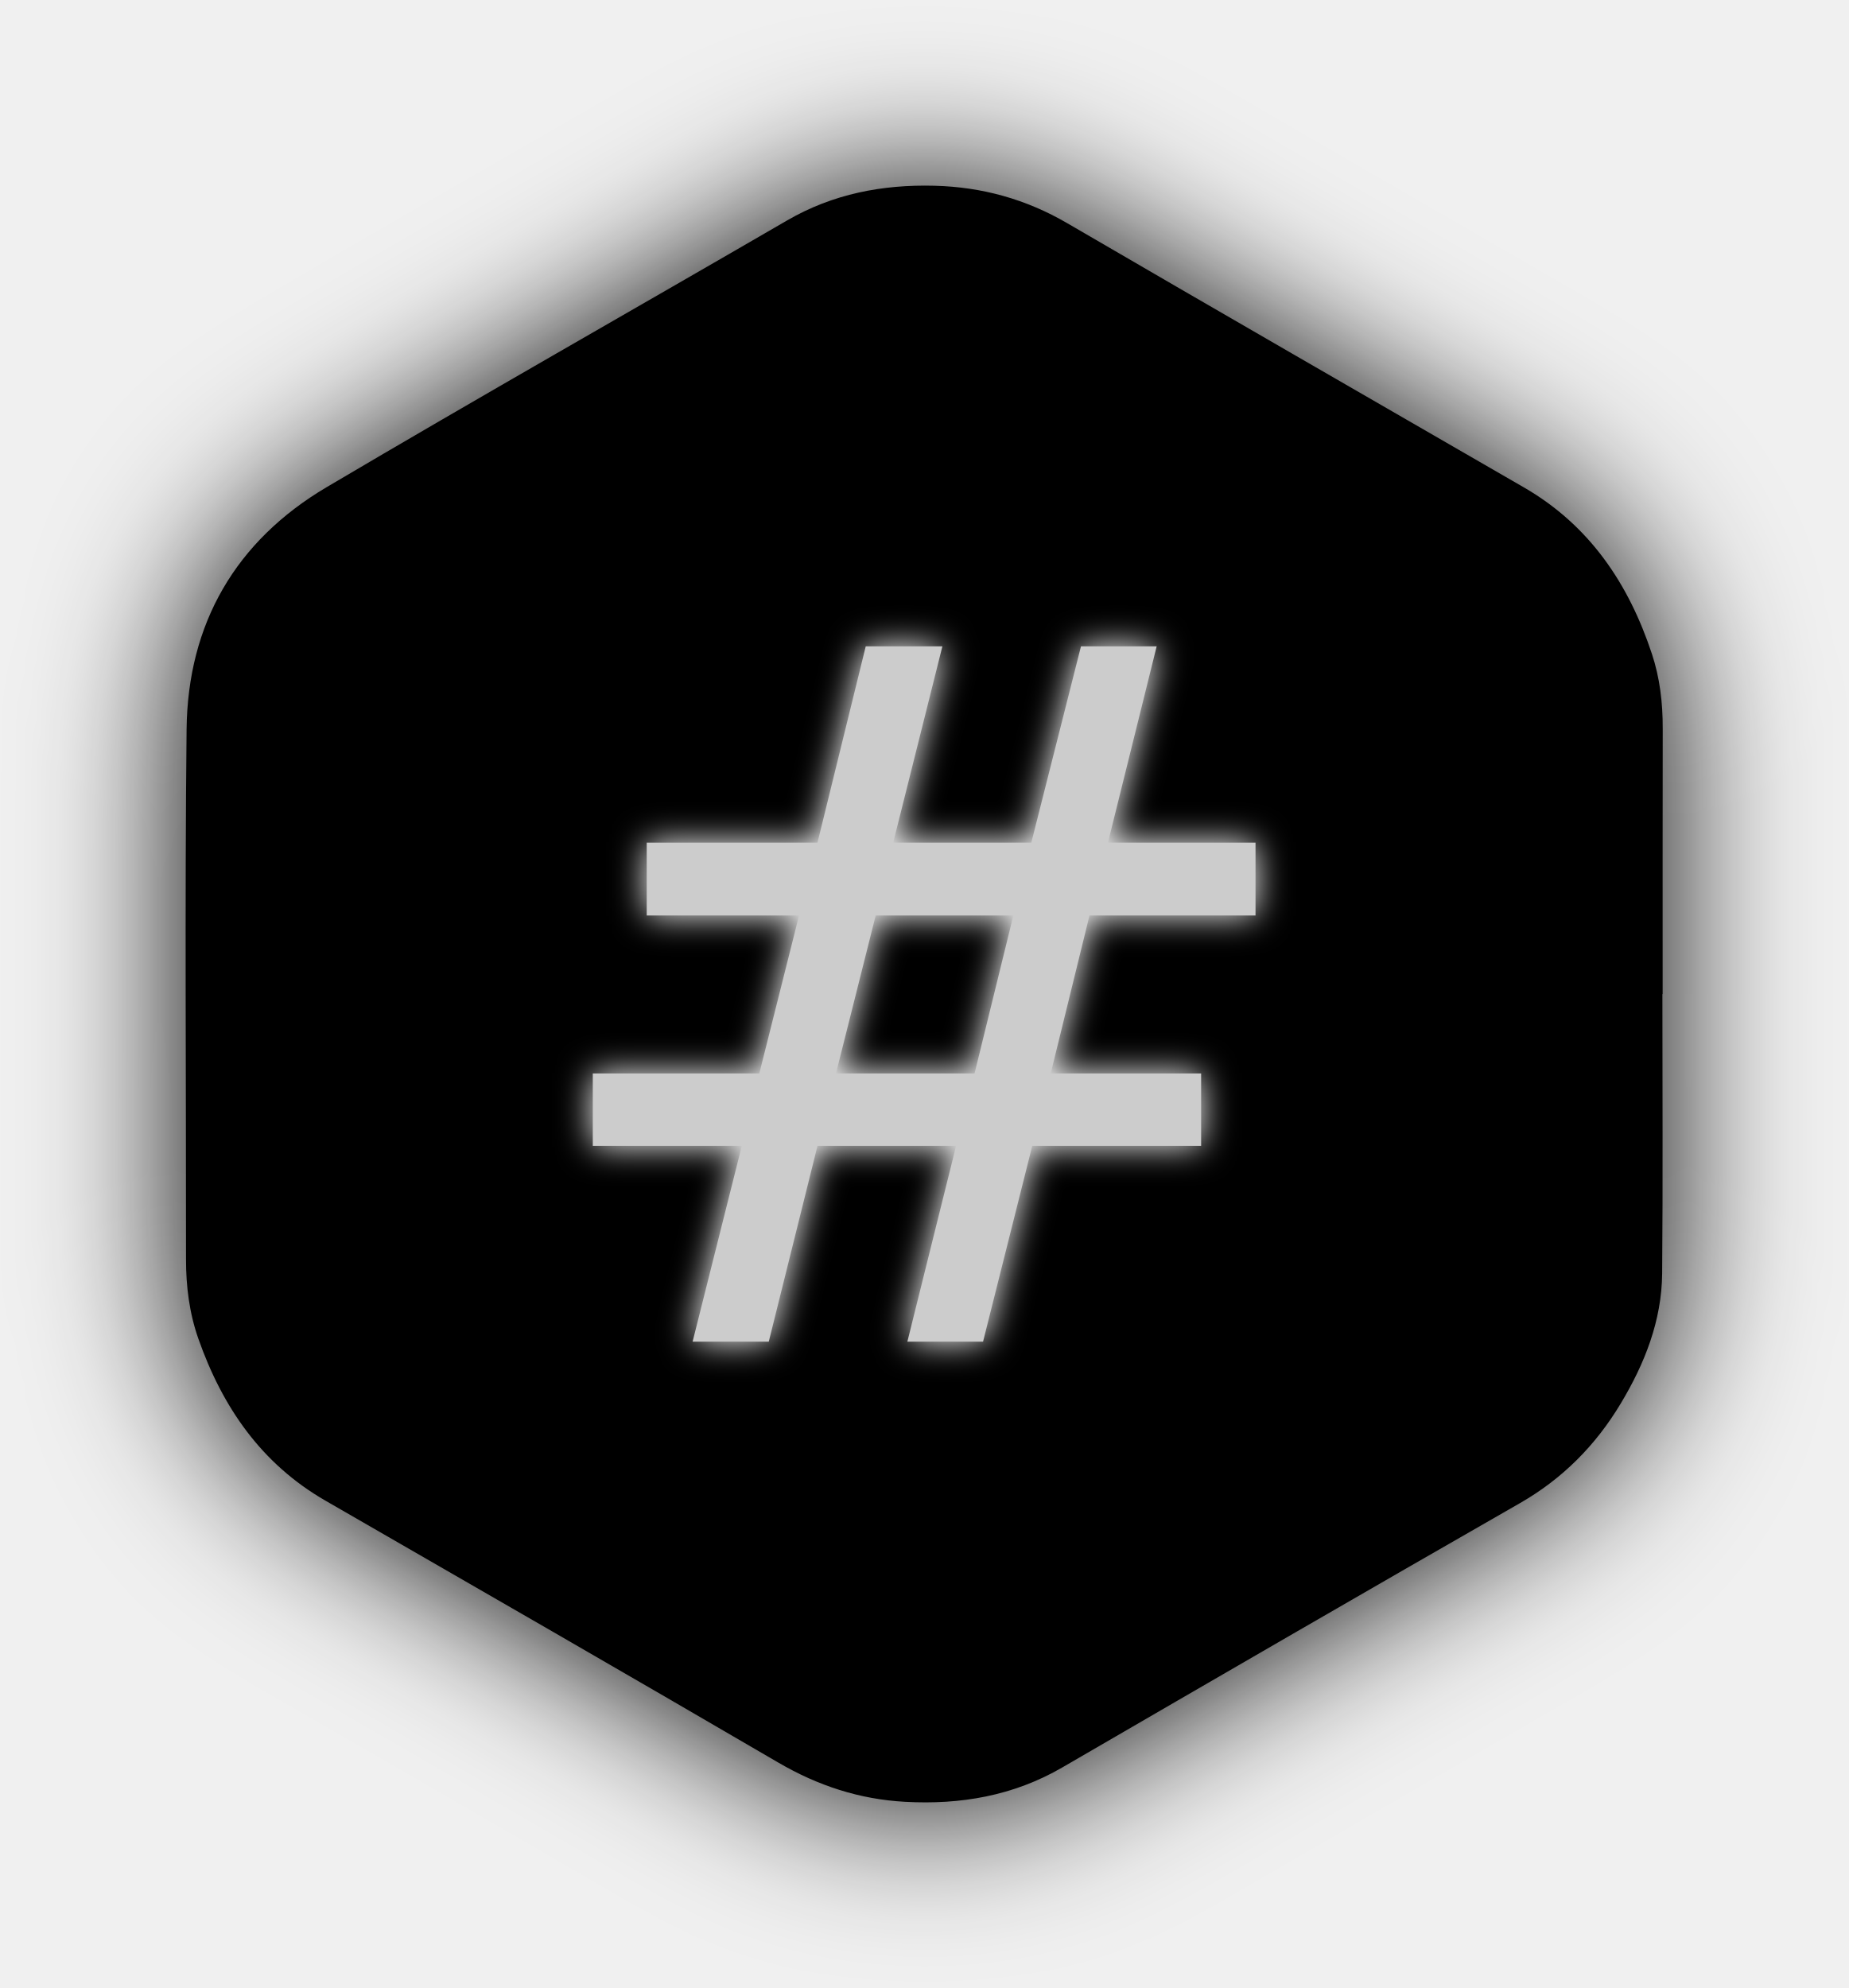
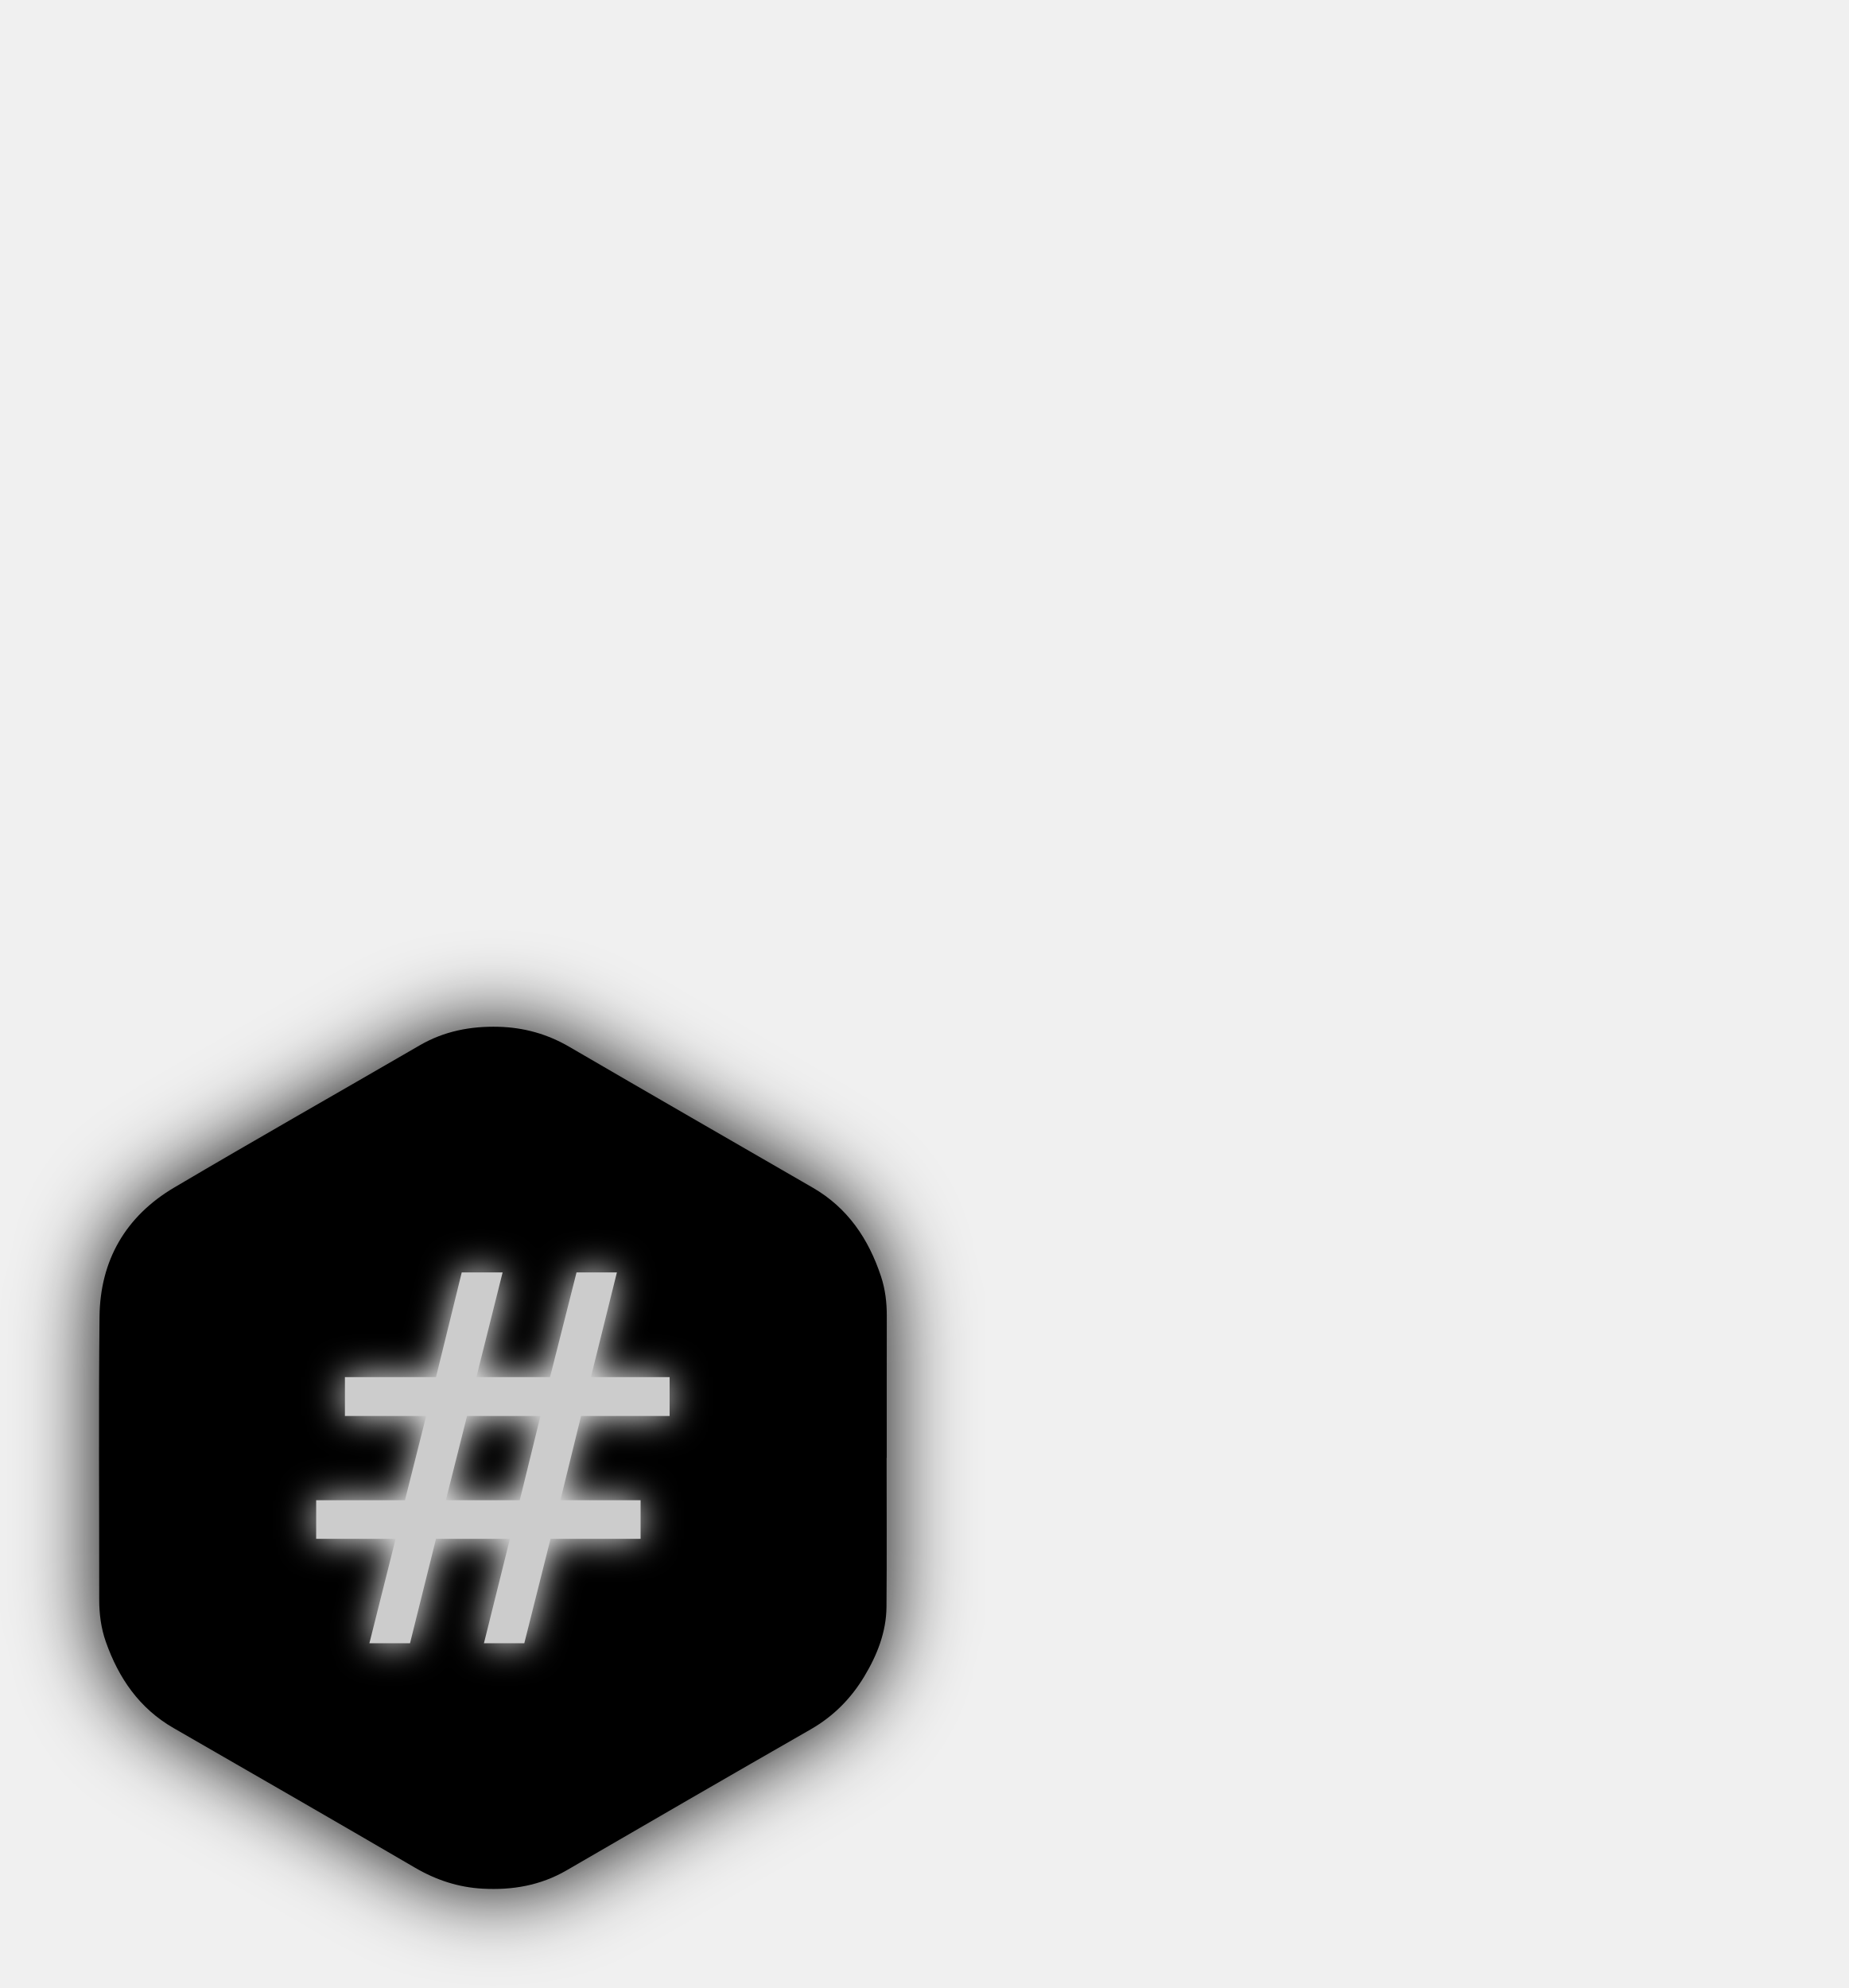
<svg xmlns="http://www.w3.org/2000/svg" width="39.356mm" height="42.333mm" viewBox="0 0 139.452 150" id="svg3644" version="1.1">
  <defs id="defs3646">
    <filter style="color-interpolation-filters:sRGB" id="filter4478" x="-0.126" width="1.251" y="-0.115" height="1.23">
      <feGaussianBlur stdDeviation="3.67" id="feGaussianBlur4480" />
    </filter>
-     <filter style="color-interpolation-filters:sRGB" id="filter5186" x="-0.061" width="1.123" y="-0.059" height="1.117">
-       <feGaussianBlur stdDeviation="1.281" id="feGaussianBlur5188" />
+     <filter style="color-interpolation-filters:sRGB" id="filter4156" x="-0.123" width="1.246" y="-0.117" height="1.234">
+       <feGaussianBlur stdDeviation="2.562" id="feGaussianBlur4158" />
    </filter>
  </defs>
  <g id="layer1" transform="translate(-304.6452,-257.5716)">
-     <g id="g5196">
-       <path transform="matrix(1.59026,0,0,1.59026,-179.8199,-240.5733)" id="path3676" d="m 383.529,347.802 c 0.003,-1.205 -0.134,-2.388 -0.513,-3.531 -1.104,-3.334 -2.96,-6.099 -6.07,-7.896 -7.226,-4.175 -14.458,-8.337 -21.667,-12.537 -1.96,-1.143 -4.048,-1.718 -6.292,-1.777 -2.474,-0.064 -4.824,0.383 -7,1.646 -7.277,4.223 -14.599,8.374 -21.843,12.654 -4.319,2.553 -6.592,6.477 -6.646,11.49 -0.088,8.382 -0.021,16.764 -0.027,25.146 -10e-4,1.291 0.158,2.553 0.586,3.77 1.14,3.24 2.981,5.927 6.028,7.682 7.17,4.13 14.342,8.258 21.487,12.428 1.877,1.096 3.855,1.744 6.012,1.861 2.635,0.145 5.141,-0.283 7.461,-1.631 7.229,-4.195 14.459,-8.387 21.712,-12.541 2.023,-1.16 3.585,-2.738 4.772,-4.713 1.146,-1.904 1.953,-3.94 1.973,-6.189 0.037,-4.416 0.011,-8.832 0.011,-13.248 l 0.012,0 c 0,-4.205 -0.005,-8.41 0.004,-12.614 z" style="clip-rule:evenodd;fill-rule:evenodd;filter:url(#filter4478)" />
-       <path id="path4486" d="m 430.091,312.522 c 0.005,-1.916 -0.213,-3.798 -0.816,-5.615 -1.756,-5.302 -4.707,-9.699 -9.653,-12.557 -11.491,-6.639 -22.992,-13.258 -34.456,-19.937 -3.117,-1.818 -6.437,-2.732 -10.006,-2.826 -3.934,-0.102 -7.671,0.609 -11.132,2.618 -11.572,6.716 -23.216,13.317 -34.736,20.123 -6.868,4.06 -10.483,10.3 -10.569,18.272 -0.14,13.33 -0.033,26.659 -0.043,39.989 -0.002,2.053 0.251,4.06 0.932,5.995 1.813,5.152 4.741,9.425 9.586,12.216 11.402,6.568 22.808,13.132 34.17,19.764 2.985,1.743 6.13,2.773 9.561,2.959 4.19,0.231 8.176,-0.45 11.865,-2.594 11.496,-6.671 22.994,-13.338 34.528,-19.943 3.217,-1.845 5.701,-4.354 7.589,-7.495 1.822,-3.028 3.106,-6.266 3.138,-9.842 0.059,-7.023 0.018,-14.045 0.018,-21.068 l 0.019,0 c 0,-6.687 -0.008,-13.374 0.006,-20.06 z" style="clip-rule:evenodd;fill-rule:evenodd" />
-       <g transform="translate(2.543991,3.045273)" id="g5190">
-         <g id="g5166" style="font-style:normal;font-weight:normal;font-size:73.091px;line-height:125%;font-family:sans-serif;letter-spacing:0px;word-spacing:0px;fill:#ffffff;fill-opacity:1;stroke:none;stroke-width:1px;stroke-linecap:round;stroke-linejoin:round;stroke-opacity:1;filter:url(#filter5186)">
-           <path id="path5168" style="fill:#ffffff;stroke:none;stroke-linecap:round;stroke-linejoin:round;stroke-opacity:1" d="m 378.554,323.602 -10.385,0 -2.998,11.92 10.457,0 2.926,-11.92 z m -5.353,-20.307 -3.712,14.811 10.421,0 3.747,-14.811 5.71,0 -3.676,14.811 11.135,0 0,5.496 -12.527,0 -2.926,11.92 11.349,0 0,5.46 -12.741,0 -3.712,14.775 -5.71,0 3.676,-14.775 -10.457,0 -3.676,14.775 -5.746,0 3.712,-14.775 -11.242,0 0,-5.46 12.562,0 2.998,-11.92 -11.492,0 0,-5.496 12.884,0 3.64,-14.811 5.782,0 z" />
-         </g>
-         <g style="font-style:normal;font-weight:normal;font-size:73.091px;line-height:125%;font-family:sans-serif;letter-spacing:0px;word-spacing:0px;fill:#cccccc;fill-opacity:1;stroke:none;stroke-width:1px;stroke-linecap:round;stroke-linejoin:round;stroke-opacity:1" id="text5159" transform="translate(-1.4901164e-6,0)">
-           <path d="m 378.554,323.602 -10.385,0 -2.998,11.92 10.457,0 2.926,-11.92 z m -5.353,-20.307 -3.712,14.811 10.421,0 3.747,-14.811 5.71,0 -3.676,14.811 11.135,0 0,5.496 -12.527,0 -2.926,11.92 11.349,0 0,5.46 -12.741,0 -3.712,14.775 -5.71,0 3.676,-14.775 -10.457,0 -3.676,14.775 -5.746,0 3.712,-14.775 -11.242,0 0,-5.46 12.562,0 2.998,-11.92 -11.492,0 0,-5.496 12.884,0 3.64,-14.811 5.782,0 z" style="fill:#cccccc;stroke:none;stroke-linecap:round;stroke-linejoin:round;stroke-opacity:1" id="path5164" />
-         </g>
+     <g id="g4160">
+       <path transform="matrix(0.8481388,0,0,0.8481388,46.2638,61.89433)" id="path3676" d="m 383.529,347.802 c 0.003,-1.205 -0.134,-2.388 -0.513,-3.531 -1.104,-3.334 -2.96,-6.099 -6.07,-7.896 -7.226,-4.175 -14.458,-8.337 -21.667,-12.537 -1.96,-1.143 -4.048,-1.718 -6.292,-1.777 -2.474,-0.064 -4.824,0.383 -7,1.646 -7.277,4.223 -14.599,8.374 -21.843,12.654 -4.319,2.553 -6.592,6.477 -6.646,11.49 -0.088,8.382 -0.021,16.764 -0.027,25.146 -10e-4,1.291 0.158,2.553 0.586,3.77 1.14,3.24 2.981,5.927 6.028,7.682 7.17,4.13 14.342,8.258 21.487,12.428 1.877,1.096 3.855,1.744 6.012,1.861 2.635,0.145 5.141,-0.283 7.461,-1.631 7.229,-4.195 14.459,-8.387 21.712,-12.541 2.023,-1.16 3.585,-2.738 4.772,-4.713 1.146,-1.904 1.953,-3.94 1.973,-6.189 0.037,-4.416 0.011,-8.832 0.011,-13.248 l 0.012,0 c 0,-4.205 -0.005,-8.41 0.004,-12.614 z" style="clip-rule:evenodd;fill-rule:evenodd;filter:url(#filter4478)" />
+       <path id="path4486" d="m 371.55,356.878 c 0.003,-1.022 -0.114,-2.025 -0.435,-2.995 -0.936,-2.828 -2.51,-5.173 -5.148,-6.697 -6.129,-3.541 -12.262,-7.071 -18.377,-10.633 -1.662,-0.969 -3.433,-1.457 -5.336,-1.507 -2.098,-0.054 -4.091,0.325 -5.937,1.396 -6.172,3.582 -12.382,7.102 -18.526,10.732 -3.663,2.165 -5.591,5.493 -5.637,9.745 -0.075,7.109 -0.018,14.218 -0.023,21.327 -0.001,1.095 0.134,2.165 0.497,3.197 0.967,2.748 2.528,5.027 5.113,6.515 6.081,3.503 12.164,7.004 18.224,10.541 1.592,0.93 3.27,1.479 5.099,1.578 2.235,0.123 4.36,-0.24 6.328,-1.383 6.131,-3.558 12.263,-7.113 18.415,-10.637 1.716,-0.984 3.041,-2.322 4.047,-3.997 0.972,-1.615 1.656,-3.342 1.673,-5.249 0.031,-3.745 0.009,-7.491 0.009,-11.236 l 0.01,0 c 0,-3.566 -0.004,-7.133 0.003,-10.698 z" style="clip-rule:evenodd;fill-rule:evenodd" />
+       <g transform="matrix(0.5333333,0,0,0.5333333,143.5246,191.8243)" style="font-style:normal;font-weight:normal;font-size:73.091px;line-height:125%;font-family:sans-serif;letter-spacing:0px;word-spacing:0px;fill:#ffffff;fill-opacity:1;stroke:none;stroke-width:1px;stroke-linecap:round;stroke-linejoin:round;stroke-opacity:1;filter:url(#filter4156)" id="g5166">
+         <path d="m 378.554,323.602 -10.385,0 -2.998,11.92 10.457,0 2.926,-11.92 z m -5.353,-20.307 -3.712,14.811 10.421,0 3.747,-14.811 5.71,0 -3.676,14.811 11.135,0 0,5.496 -12.527,0 -2.926,11.92 11.349,0 0,5.46 -12.741,0 -3.712,14.775 -5.71,0 3.676,-14.775 -10.457,0 -3.676,14.775 -5.746,0 3.712,-14.775 -11.242,0 0,-5.46 12.562,0 2.998,-11.92 -11.492,0 0,-5.496 12.884,0 3.64,-14.811 5.782,0 z" style="fill:#ffffff;stroke:none;stroke-linecap:round;stroke-linejoin:round;stroke-opacity:1" id="path5168" />
+       </g>
+       <g transform="matrix(0.5333333,0,0,0.5333333,143.5246,191.8243)" id="text5159" style="font-style:normal;font-weight:normal;font-size:73.091px;line-height:125%;font-family:sans-serif;letter-spacing:0px;word-spacing:0px;fill:#cccccc;fill-opacity:1;stroke:none;stroke-width:1px;stroke-linecap:round;stroke-linejoin:round;stroke-opacity:1">
+         <path id="path5164" style="fill:#cccccc;stroke:none;stroke-linecap:round;stroke-linejoin:round;stroke-opacity:1" d="m 378.554,323.602 -10.385,0 -2.998,11.92 10.457,0 2.926,-11.92 z m -5.353,-20.307 -3.712,14.811 10.421,0 3.747,-14.811 5.71,0 -3.676,14.811 11.135,0 0,5.496 -12.527,0 -2.926,11.92 11.349,0 0,5.46 -12.741,0 -3.712,14.775 -5.71,0 3.676,-14.775 -10.457,0 -3.676,14.775 -5.746,0 3.712,-14.775 -11.242,0 0,-5.46 12.562,0 2.998,-11.92 -11.492,0 0,-5.496 12.884,0 3.64,-14.811 5.782,0 z" />
      </g>
    </g>
  </g>
</svg>
